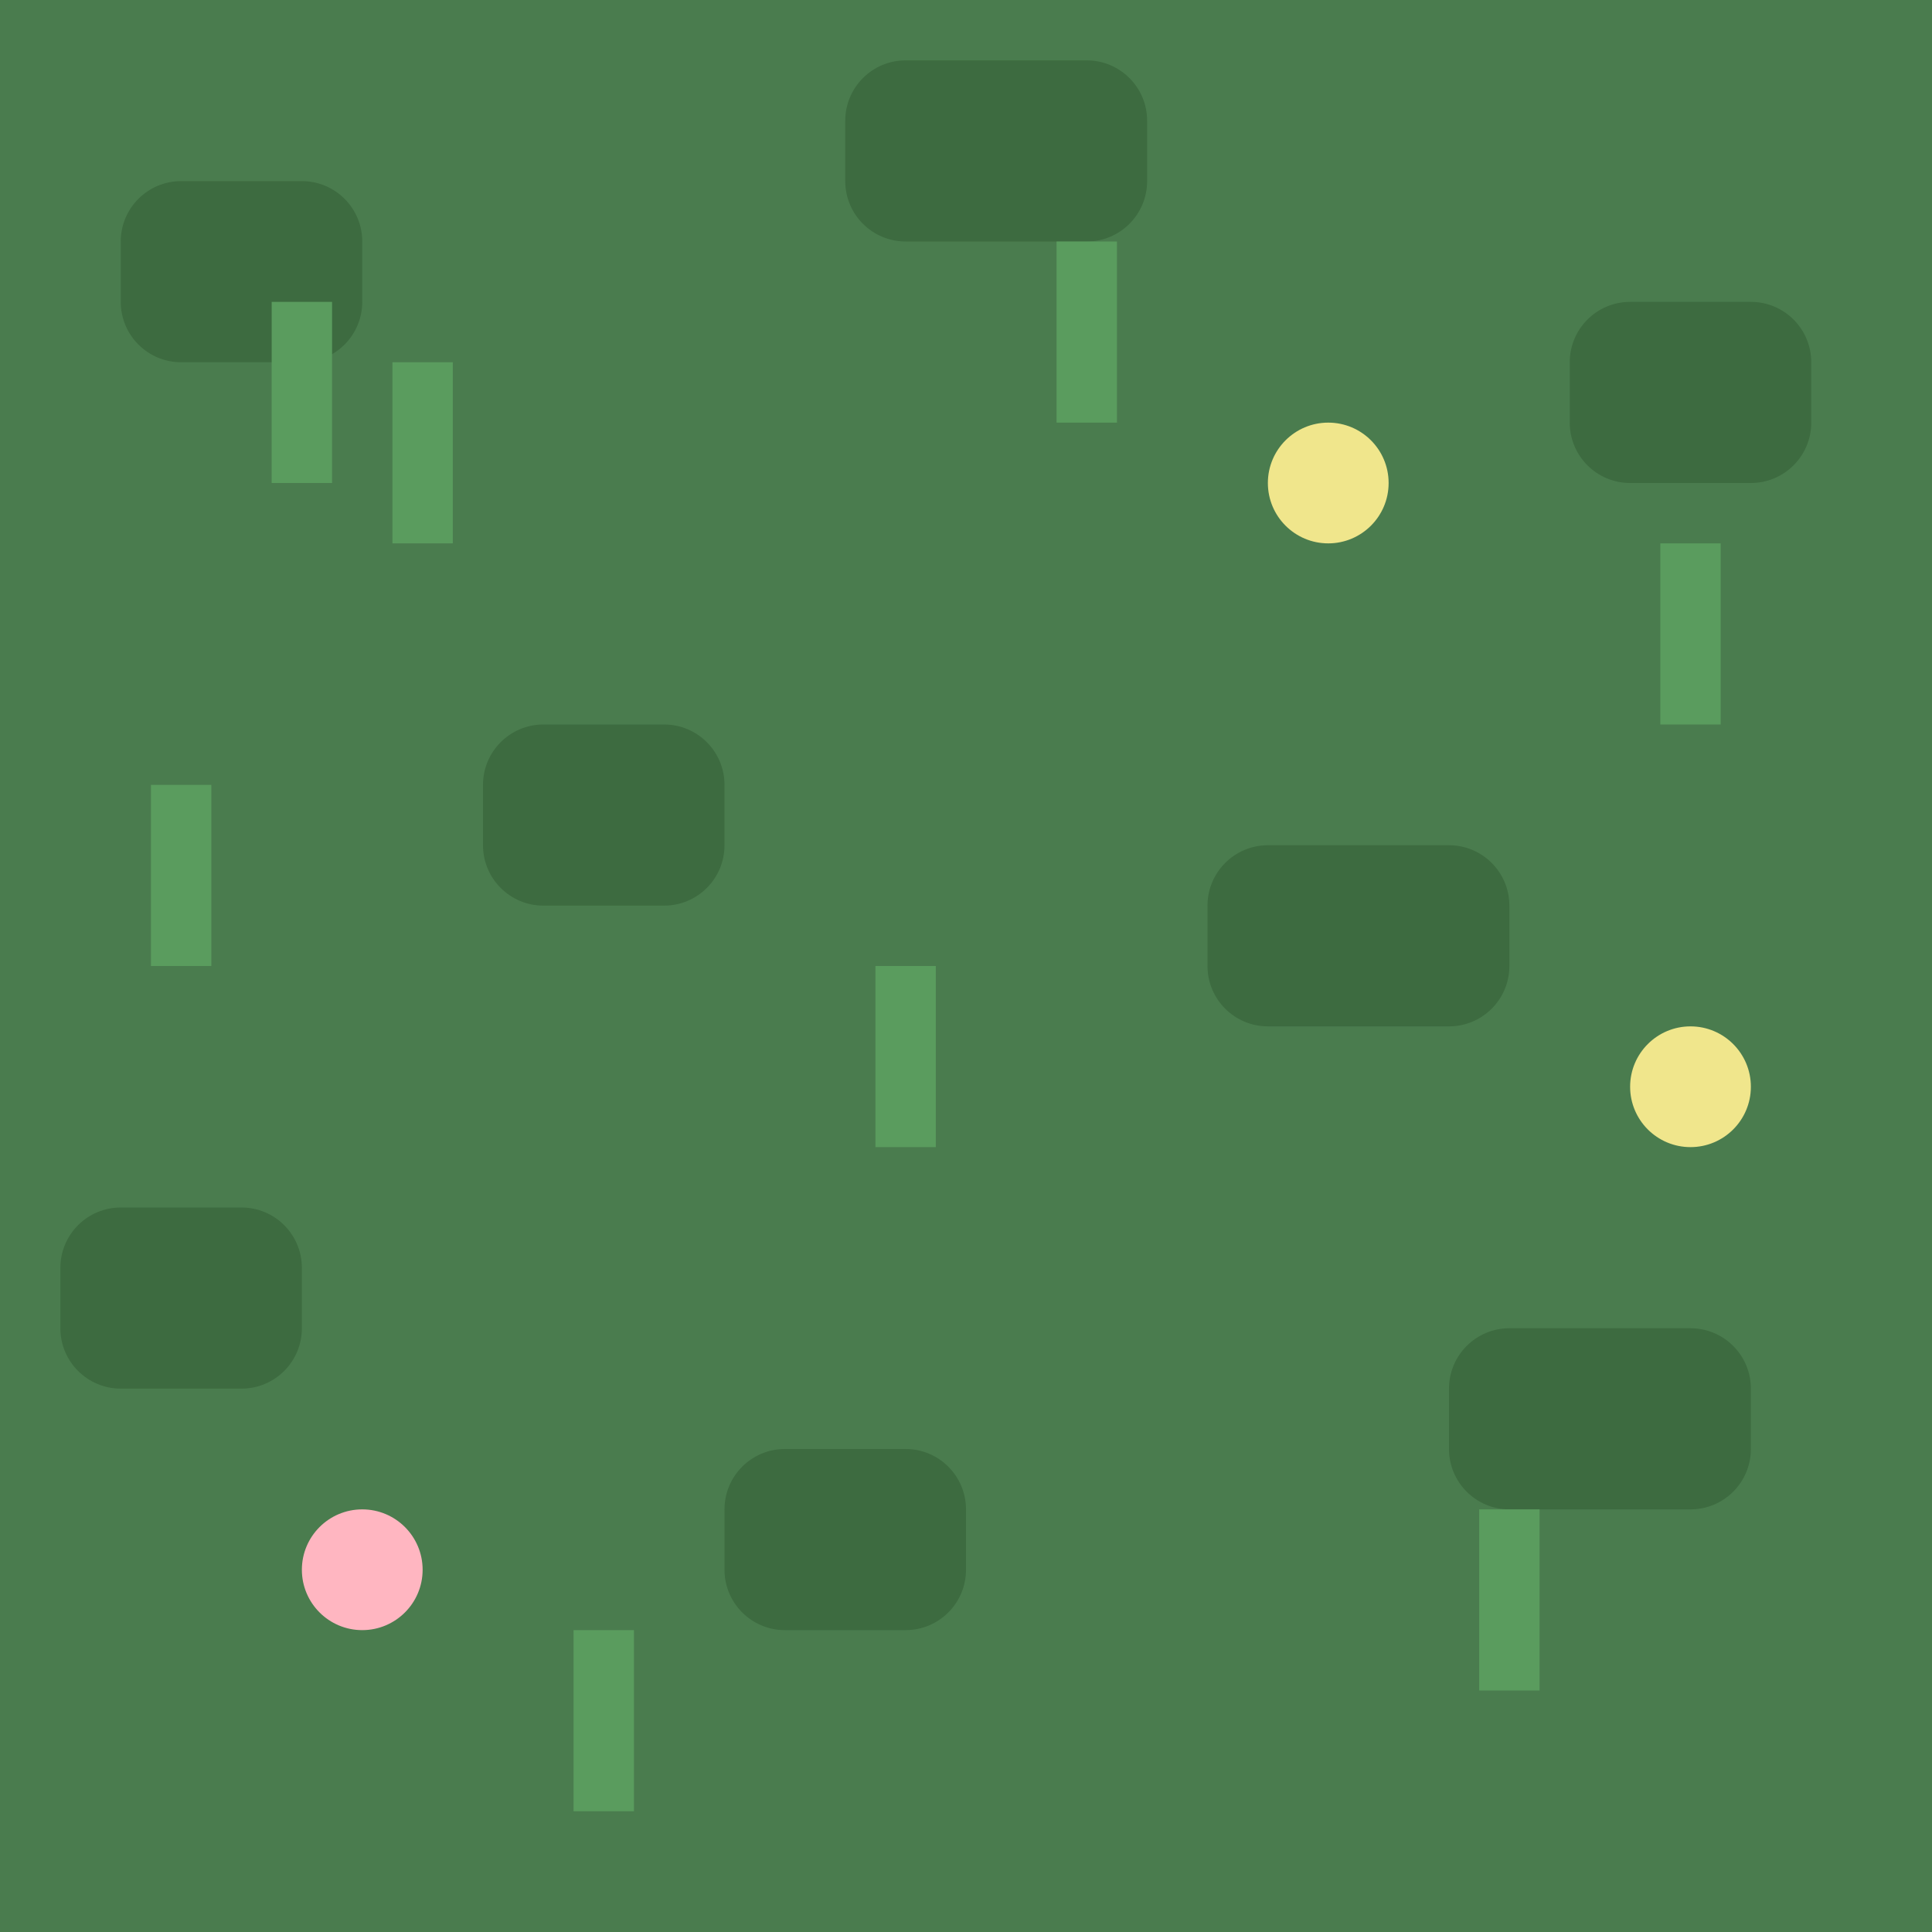
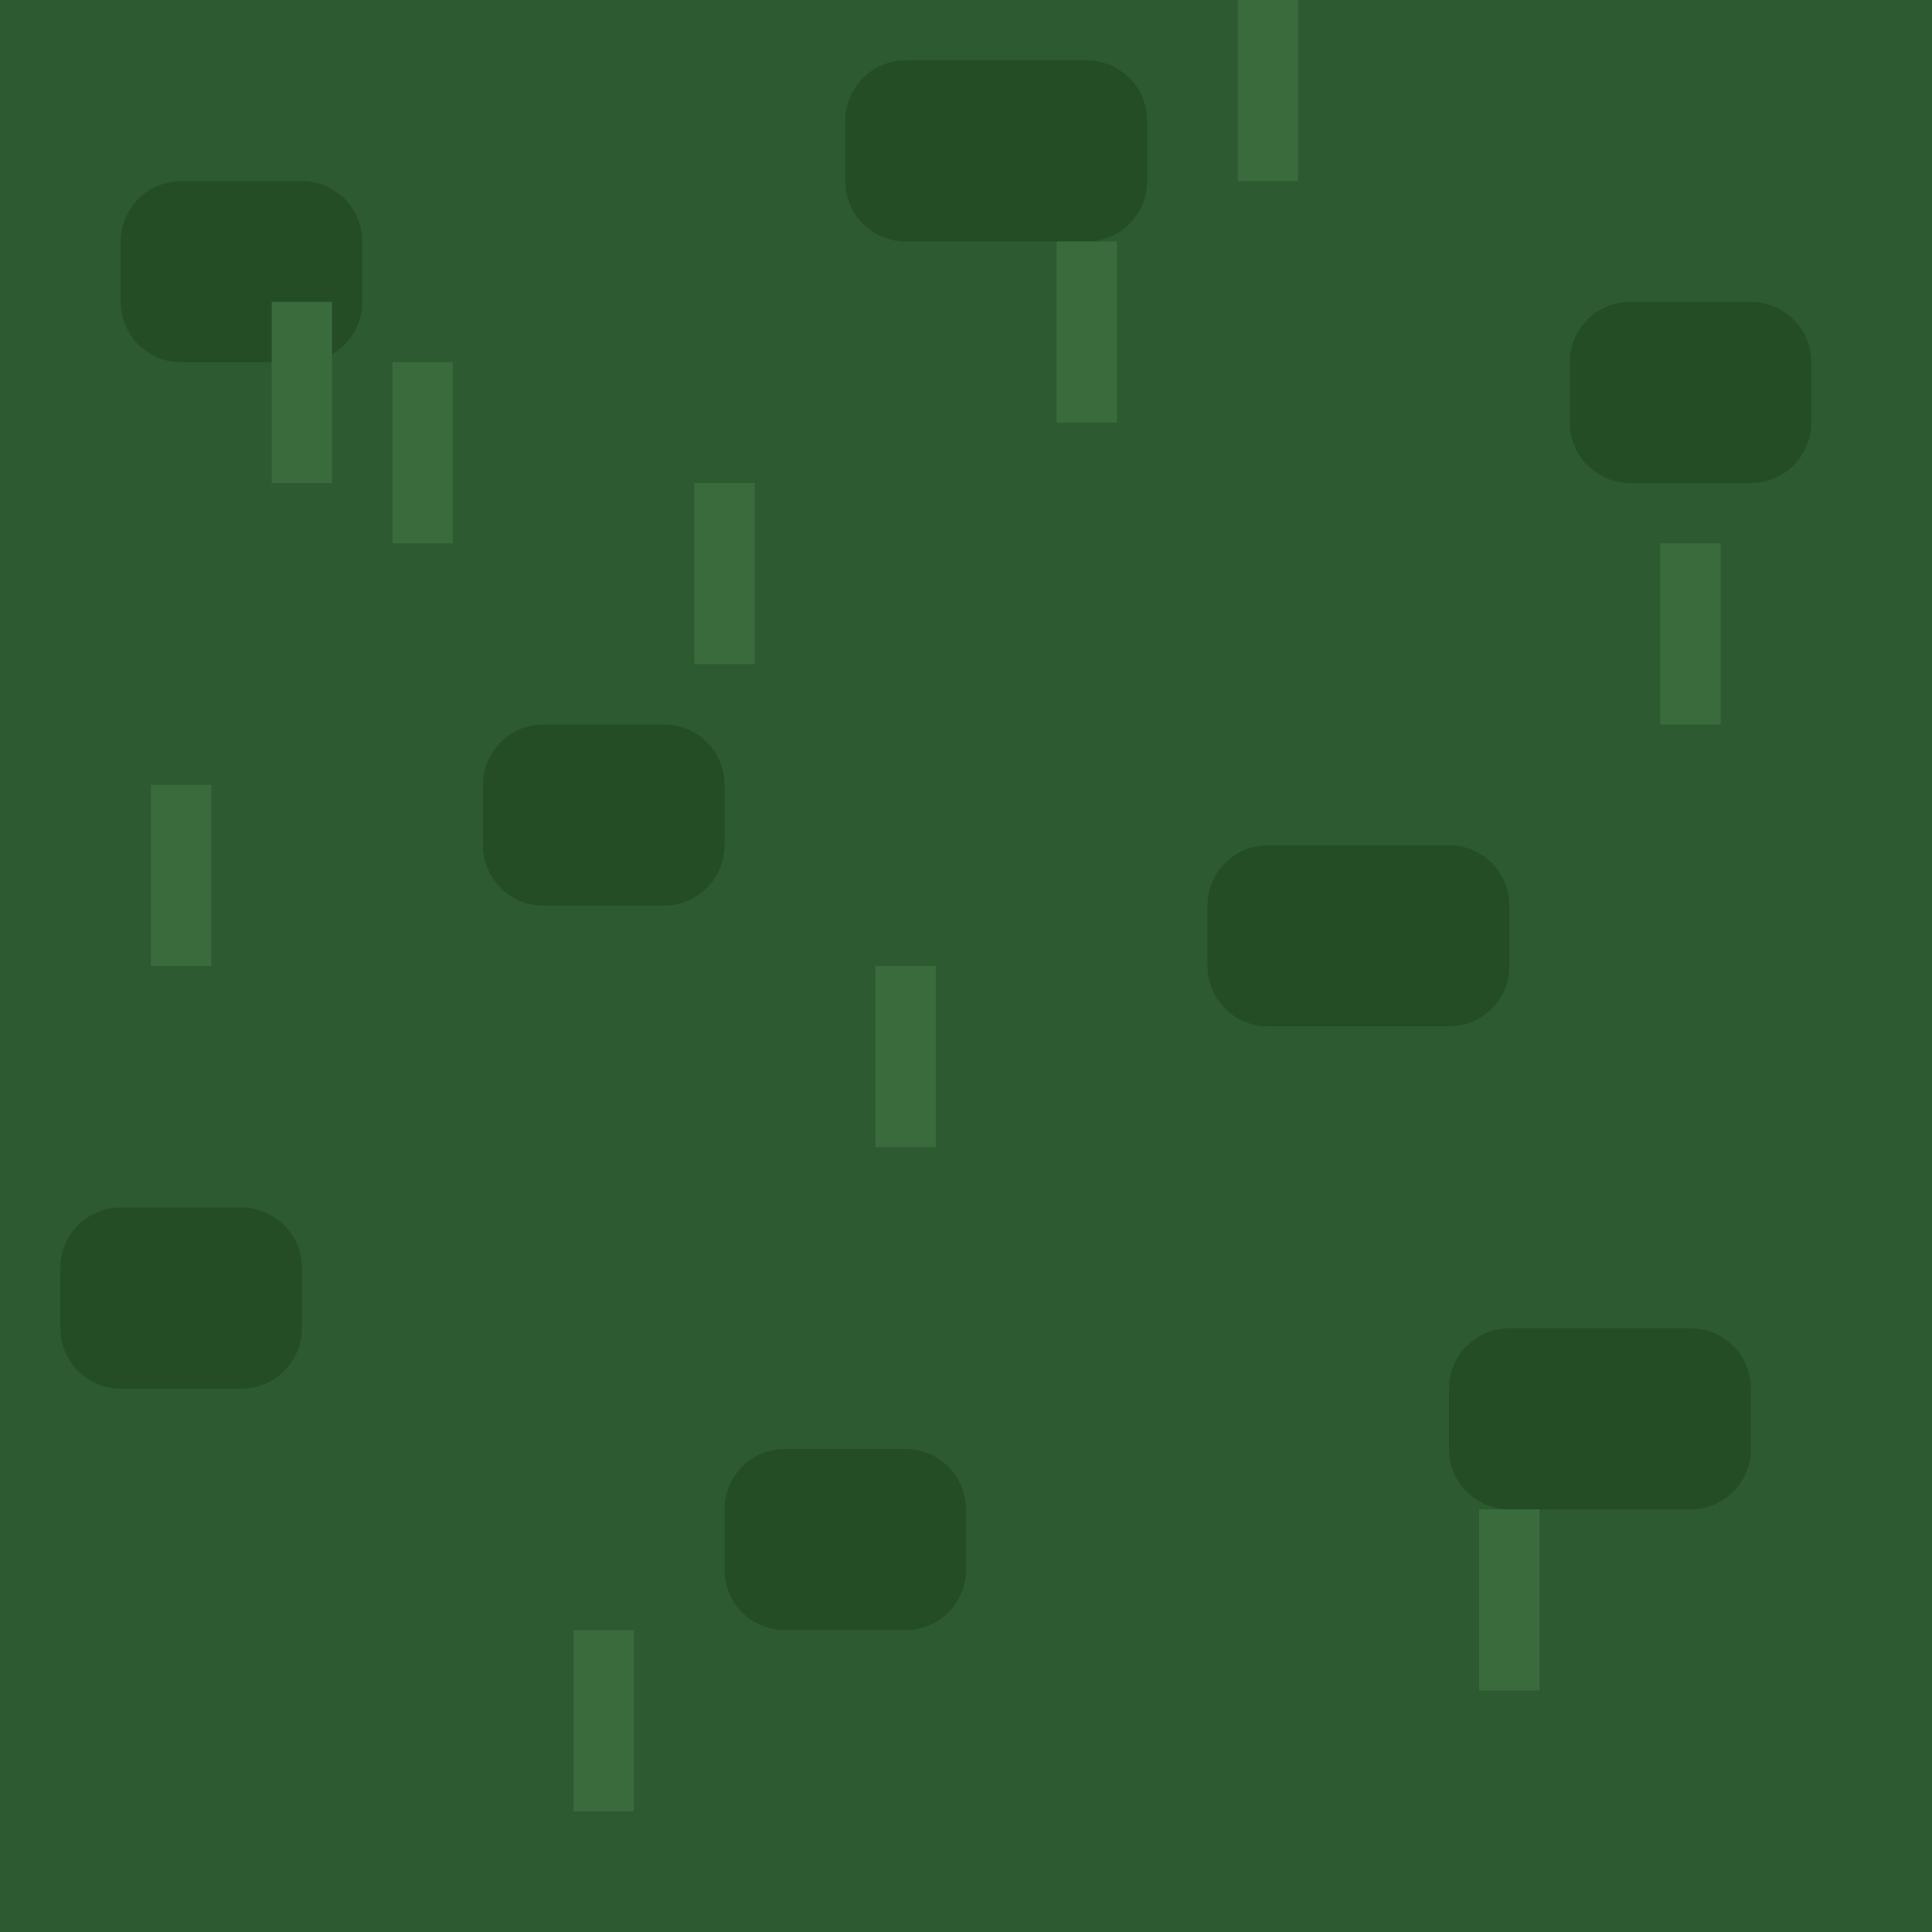
<svg xmlns="http://www.w3.org/2000/svg" width="32" height="32" viewBox="0 0 32 32">
-   <rect x="0" y="0" width="32" height="32" fill="#4a7c4e" />
-   <rect x="2" y="3" width="4" height="3" fill="#3d6b40" rx="1" />
-   <rect x="14" y="1" width="5" height="3" fill="#3d6b40" rx="1" />
-   <rect x="26" y="5" width="4" height="3" fill="#3d6b40" rx="1" />
-   <rect x="8" y="12" width="4" height="3" fill="#3d6b40" rx="1" />
-   <rect x="20" y="14" width="5" height="3" fill="#3d6b40" rx="1" />
-   <rect x="1" y="20" width="4" height="3" fill="#3d6b40" rx="1" />
-   <rect x="12" y="24" width="4" height="3" fill="#3d6b40" rx="1" />
-   <rect x="24" y="22" width="5" height="3" fill="#3d6b40" rx="1" />
-   <line x1="5" y1="8" x2="5" y2="5" stroke="#5a9c5e" stroke-width="1" />
-   <line x1="7" y1="9" x2="7" y2="6" stroke="#5a9c5e" stroke-width="1" />
-   <line x1="18" y1="7" x2="18" y2="4" stroke="#5a9c5e" stroke-width="1" />
-   <line x1="28" y1="12" x2="28" y2="9" stroke="#5a9c5e" stroke-width="1" />
-   <line x1="3" y1="16" x2="3" y2="13" stroke="#5a9c5e" stroke-width="1" />
-   <line x1="15" y1="19" x2="15" y2="16" stroke="#5a9c5e" stroke-width="1" />
-   <line x1="25" y1="28" x2="25" y2="25" stroke="#5a9c5e" stroke-width="1" />
-   <line x1="10" y1="30" x2="10" y2="27" stroke="#5a9c5e" stroke-width="1" />
-   <circle cx="22" cy="8" r="1" fill="#f0e68c" />
-   <circle cx="6" cy="26" r="1" fill="#ffb6c1" />
-   <circle cx="28" cy="18" r="1" fill="#f0e68c" />
+   <rect x="0" y="0" width="32" height="32" fill="#2d5a30" />
+   <rect x="2" y="3" width="4" height="3" fill="#244d26" rx="1" />
+   <rect x="14" y="1" width="5" height="3" fill="#244d26" rx="1" />
+   <rect x="26" y="5" width="4" height="3" fill="#244d26" rx="1" />
+   <rect x="8" y="12" width="4" height="3" fill="#244d26" rx="1" />
+   <rect x="20" y="14" width="5" height="3" fill="#244d26" rx="1" />
+   <rect x="1" y="20" width="4" height="3" fill="#244d26" rx="1" />
+   <rect x="12" y="24" width="4" height="3" fill="#244d26" rx="1" />
+   <rect x="24" y="22" width="5" height="3" fill="#244d26" rx="1" />
+   <line x1="5" y1="8" x2="5" y2="5" stroke="#3a6b3d" stroke-width="1" />
+   <line x1="7" y1="9" x2="7" y2="6" stroke="#3a6b3d" stroke-width="1" />
+   <line x1="18" y1="7" x2="18" y2="4" stroke="#3a6b3d" stroke-width="1" />
+   <line x1="28" y1="12" x2="28" y2="9" stroke="#3a6b3d" stroke-width="1" />
+   <line x1="3" y1="16" x2="3" y2="13" stroke="#3a6b3d" stroke-width="1" />
+   <line x1="15" y1="19" x2="15" y2="16" stroke="#3a6b3d" stroke-width="1" />
+   <line x1="25" y1="28" x2="25" y2="25" stroke="#3a6b3d" stroke-width="1" />
+   <line x1="10" y1="30" x2="10" y2="27" stroke="#3a6b3d" stroke-width="1" />
+   <line x1="21" y1="3" x2="21" y2="0" stroke="#3a6b3d" stroke-width="1" />
+   <line x1="12" y1="11" x2="12" y2="8" stroke="#3a6b3d" stroke-width="1" />
</svg>
